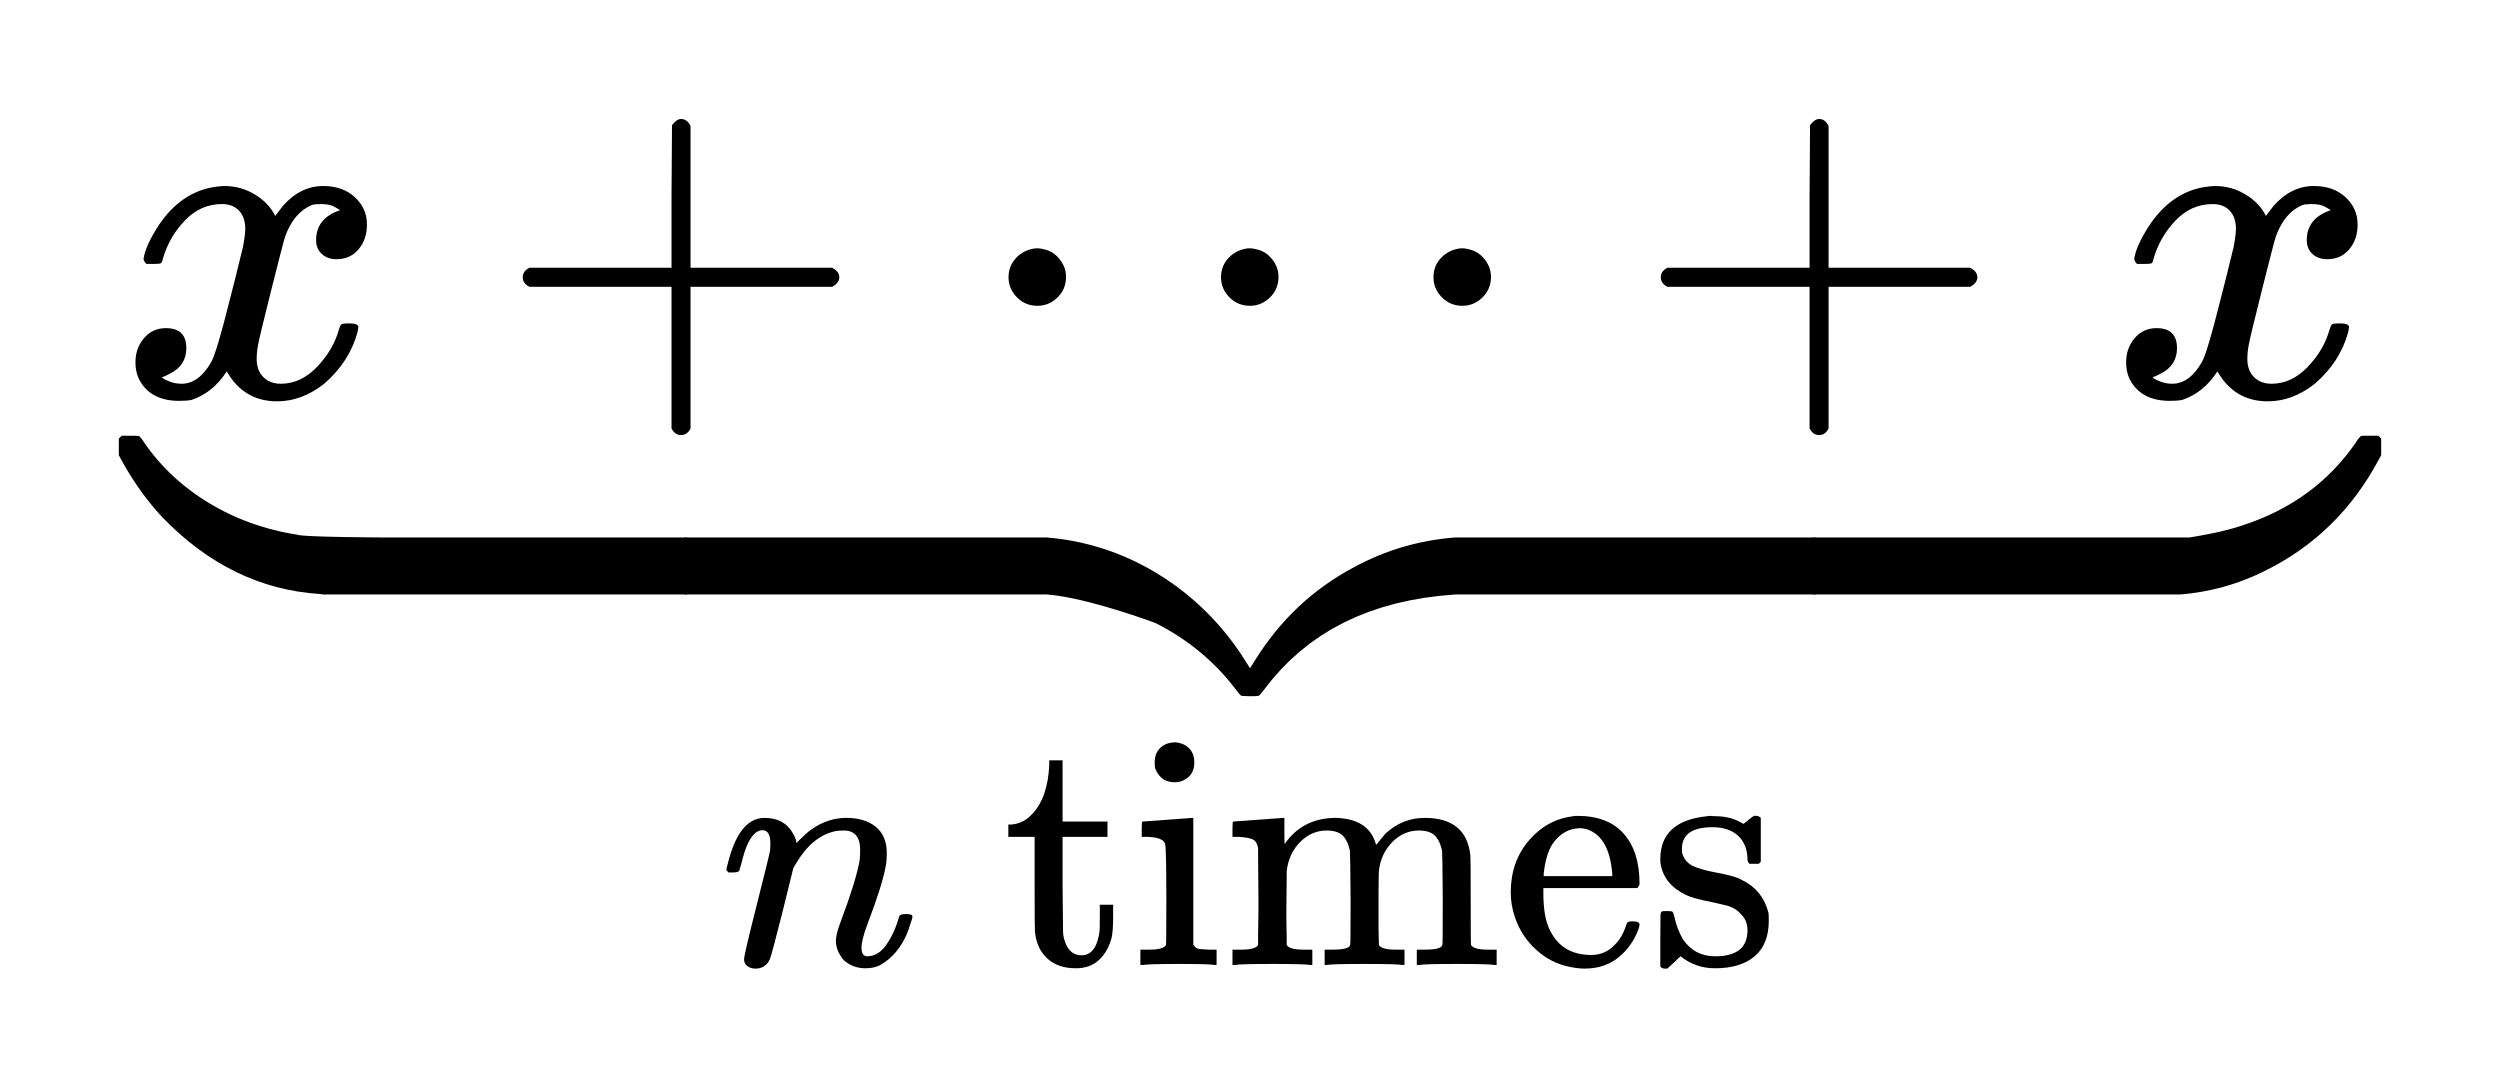
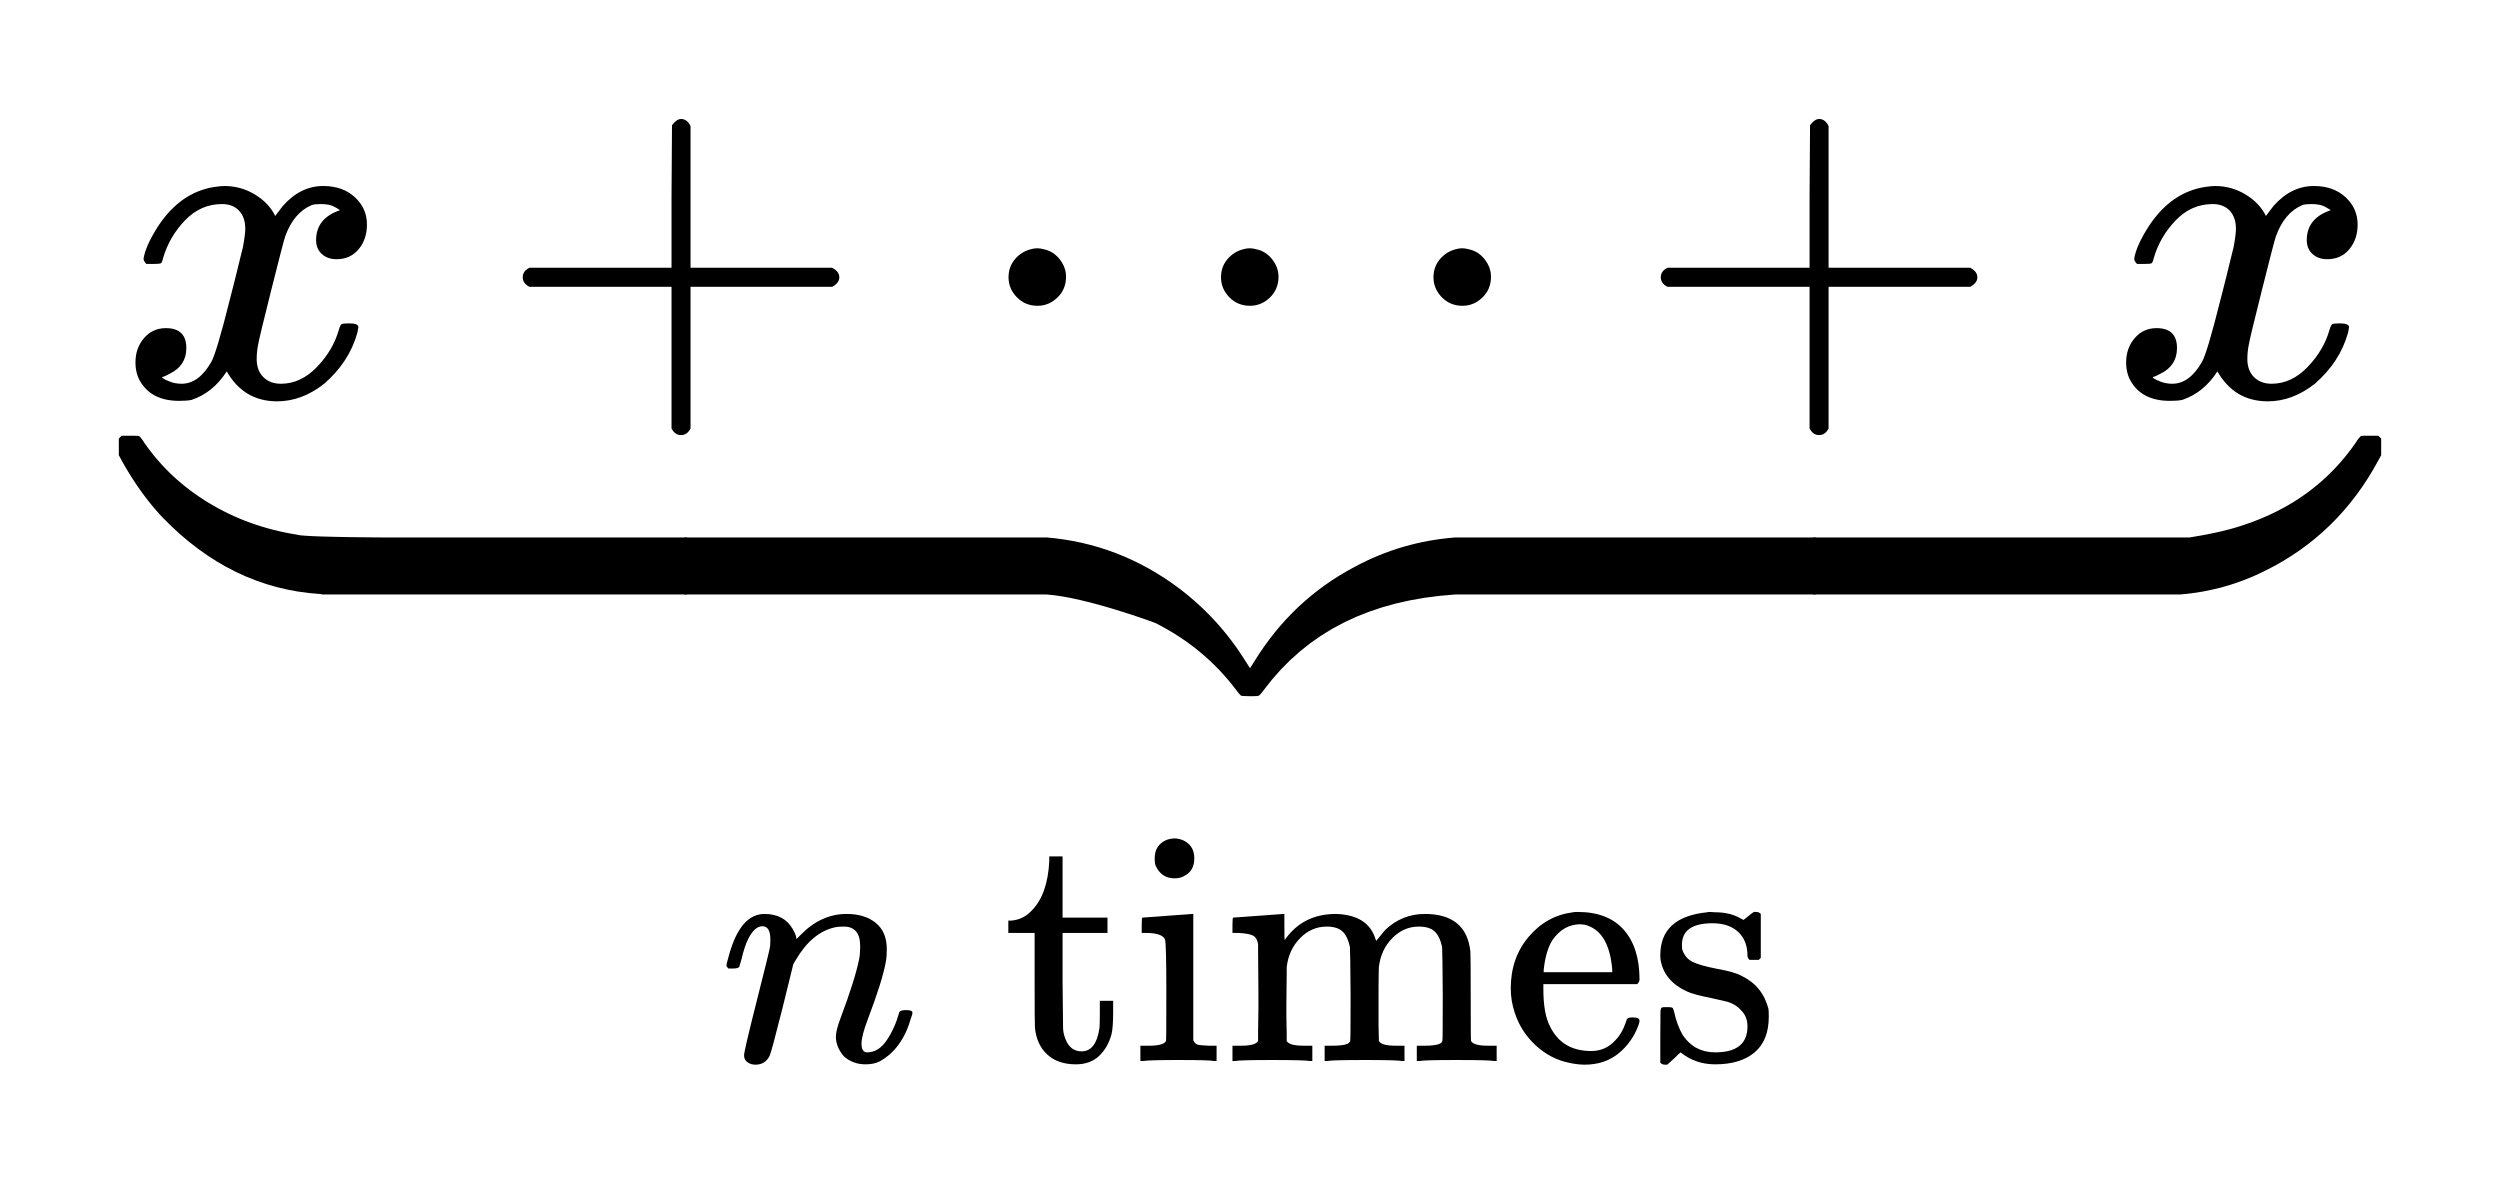
- <svg xmlns="http://www.w3.org/2000/svg" viewBox="0 0 210.38 91.202" width="210.38" height="91.202">
+ <svg xmlns="http://www.w3.org/2000/svg" viewBox="0 0 210.38 99.286" width="210.38" height="99.286">
  <path d="M12.32 22.213 Q12.08 21.973 12.08 21.773 Q12.24 20.693 13.32 19.013 Q15.2 16.173 18.04 15.733 Q18.6 15.653 18.88 15.653 Q20.28 15.653 21.46 16.373 Q22.64 17.093 23.16 18.173 Q23.68 17.493 23.8 17.333 Q25.28 15.653 27.2 15.653 Q28.84 15.653 29.86 16.593 Q30.88 17.533 30.88 18.893 Q30.88 20.133 30.18 20.973 Q29.48 21.813 28.32 21.813 Q27.56 21.813 27.08 21.373 Q26.6 20.933 26.6 20.213 Q26.6 18.373 28.6 17.693 Q28.6 17.653 28.16 17.413 Q27.76 17.173 27 17.173 Q26.48 17.173 26.24 17.253 Q24.72 17.893 24 19.893 Q23.88 20.213 22.84 24.353 Q21.8 28.493 21.72 29.013 Q21.6 29.613 21.6 30.213 Q21.6 31.173 22.16 31.733 Q22.72 32.293 23.64 32.293 Q25.32 32.293 26.68 30.873 Q28.04 29.453 28.52 27.733 Q28.64 27.333 28.76 27.273 Q28.88 27.213 29.4 27.213 Q30.16 27.213 30.16 27.533 Q30.16 27.573 30.08 27.973 Q29.4 30.453 27.28 32.293 Q25.4 33.773 23.32 33.773 Q20.52 33.773 19.08 31.253 Q17.92 33.053 16.12 33.653 Q15.76 33.733 15.08 33.733 Q12.76 33.733 11.8 32.093 Q11.4 31.413 11.4 30.493 Q11.4 29.293 12.12 28.453 Q12.84 27.613 13.96 27.613 Q15.68 27.613 15.68 29.293 Q15.68 30.773 14.28 31.453 Q14.2 31.493 14.08 31.553 Q13.96 31.613 13.88 31.653 Q13.8 31.693 13.76 31.693 L13.64 31.733 Q13.64 31.853 14.24 32.093 Q14.72 32.293 15.28 32.293 Q16.72 32.293 17.76 30.493 Q18.2 29.773 19.32 25.293 Q19.56 24.373 19.84 23.253 Q20.12 22.133 20.26 21.533 Q20.4 20.933 20.44 20.813 Q20.64 19.733 20.64 19.253 Q20.64 18.293 20.12 17.733 Q19.6 17.173 18.68 17.173 Q16.88 17.173 15.56 18.553 Q14.24 19.933 13.72 21.733 Q13.64 22.093 13.54 22.153 Q13.44 22.213 12.88 22.213 L12.32 22.213 L12.32 22.213 Z" fill="rgba(0,0,0,1)" fill-rule="evenodd" stroke="none" />
  <path d="M43.99 23.333 Q43.99 22.813 44.55 22.533 L56.51 22.533 L56.51 16.533 L56.55 10.533 Q56.95 10.013 57.31 10.013 Q57.83 10.013 58.11 10.613 L58.11 22.533 L70.03 22.533 Q70.63 22.853 70.63 23.333 Q70.63 23.813 70.03 24.133 L58.11 24.133 L58.11 36.053 Q57.83 36.613 57.31 36.613 Q56.79 36.613 56.51 36.053 L56.51 24.133 L44.55 24.133 Q43.99 23.853 43.99 23.333 L43.99 23.333 Z" fill="rgba(0,0,0,1)" fill-rule="evenodd" stroke="none" />
  <path d="M87.31 25.733 Q86.27 25.733 85.57 25.013 Q84.87 24.293 84.87 23.333 Q84.87 22.453 85.41 21.813 Q85.95 21.173 86.75 20.973 Q87.27 20.813 87.83 20.973 Q88.63 21.133 89.17 21.813 Q89.71 22.493 89.71 23.293 Q89.71 24.333 88.99 25.033 Q88.27 25.733 87.31 25.733 L87.31 25.733 Z M105.19 25.733 Q104.15 25.733 103.45 25.013 Q102.75 24.293 102.75 23.333 Q102.75 22.453 103.29 21.813 Q103.83 21.173 104.63 20.973 Q105.15 20.813 105.71 20.973 Q106.51 21.133 107.05 21.813 Q107.59 22.493 107.59 23.293 Q107.59 24.333 106.87 25.033 Q106.15 25.733 105.19 25.733 L105.19 25.733 Z M123.07 25.733 Q122.03 25.733 121.33 25.013 Q120.63 24.293 120.63 23.333 Q120.63 22.453 121.17 21.813 Q121.71 21.173 122.51 20.973 Q123.03 20.813 123.59 20.973 Q124.39 21.133 124.93 21.813 Q125.47 22.493 125.47 23.293 Q125.47 24.333 124.75 25.033 Q124.03 25.733 123.07 25.733 L123.07 25.733 Z" fill="rgba(0,0,0,1)" fill-rule="evenodd" stroke="none" />
  <path d="M139.759 23.333 Q139.759 22.813 140.319 22.533 L152.279 22.533 L152.279 16.533 L152.319 10.533 Q152.719 10.013 153.079 10.013 Q153.599 10.013 153.879 10.613 L153.879 22.533 L165.799 22.533 Q166.399 22.853 166.399 23.333 Q166.399 23.813 165.799 24.133 L153.879 24.133 L153.879 36.053 Q153.599 36.613 153.079 36.613 Q152.559 36.613 152.279 36.053 L152.279 24.133 L140.319 24.133 Q139.759 23.853 139.759 23.333 L139.759 23.333 Z" fill="rgba(0,0,0,1)" fill-rule="evenodd" stroke="none" />
  <path d="M179.839 22.213 Q179.599 21.973 179.599 21.773 Q179.759 20.693 180.839 19.013 Q182.719 16.173 185.559 15.733 Q186.119 15.653 186.399 15.653 Q187.799 15.653 188.979 16.373 Q190.159 17.093 190.679 18.173 Q191.199 17.493 191.319 17.333 Q192.799 15.653 194.719 15.653 Q196.359 15.653 197.379 16.593 Q198.399 17.533 198.399 18.893 Q198.399 20.133 197.699 20.973 Q196.999 21.813 195.839 21.813 Q195.079 21.813 194.599 21.373 Q194.119 20.933 194.119 20.213 Q194.119 18.373 196.119 17.693 Q196.119 17.653 195.679 17.413 Q195.279 17.173 194.519 17.173 Q193.999 17.173 193.759 17.253 Q192.239 17.893 191.519 19.893 Q191.399 20.213 190.359 24.353 Q189.319 28.493 189.239 29.013 Q189.119 29.613 189.119 30.213 Q189.119 31.173 189.679 31.733 Q190.239 32.293 191.159 32.293 Q192.839 32.293 194.199 30.873 Q195.559 29.453 196.039 27.733 Q196.159 27.333 196.279 27.273 Q196.399 27.213 196.919 27.213 Q197.679 27.213 197.679 27.533 Q197.679 27.573 197.599 27.973 Q196.919 30.453 194.799 32.293 Q192.919 33.773 190.839 33.773 Q188.039 33.773 186.599 31.253 Q185.439 33.053 183.639 33.653 Q183.279 33.733 182.599 33.733 Q180.279 33.733 179.319 32.093 Q178.919 31.413 178.919 30.493 Q178.919 29.293 179.639 28.453 Q180.359 27.613 181.479 27.613 Q183.199 27.613 183.199 29.293 Q183.199 30.773 181.799 31.453 Q181.719 31.493 181.599 31.553 Q181.479 31.613 181.399 31.653 Q181.319 31.693 181.279 31.693 L181.159 31.733 Q181.159 31.853 181.759 32.093 Q182.239 32.293 182.799 32.293 Q184.239 32.293 185.279 30.493 Q185.719 29.773 186.839 25.293 Q187.079 24.373 187.359 23.253 Q187.639 22.133 187.779 21.533 Q187.919 20.933 187.959 20.813 Q188.159 19.733 188.159 19.253 Q188.159 18.293 187.639 17.733 Q187.119 17.173 186.199 17.173 Q184.399 17.173 183.079 18.553 Q181.759 19.933 181.239 21.733 Q181.159 22.093 181.059 22.153 Q180.959 22.213 180.399 22.213 L179.839 22.213 L179.839 22.213 Z" fill="rgba(0,0,0,1)" fill-rule="evenodd" stroke="none" />
  <path d="M10 36.906 L10.24 36.666 L10.92 36.666 L11.012 36.667 L11.099 36.667 L11.18 36.668 L11.255 36.669 L11.325 36.67 L11.389 36.672 L11.447 36.674 L11.5 36.676 L11.547 36.679 L11.589 36.681 L11.624 36.685 L11.655 36.688 L11.679 36.692 L11.699 36.697 L11.712 36.701 L11.72 36.706 L11.75 36.737 L11.779 36.767 L11.807 36.798 L11.835 36.829 L11.862 36.86 L11.889 36.892 L11.914 36.924 L11.94 36.956 L11.964 36.989 L11.988 37.021 L12.012 37.055 L12.035 37.088 L12.057 37.122 L12.079 37.157 L12.1 37.191 L12.12 37.226 L12.39 37.607 L12.669 37.979 L12.958 38.344 L13.256 38.699 L13.564 39.047 L13.881 39.386 L14.208 39.718 L14.544 40.04 L14.89 40.355 L15.246 40.661 L15.611 40.96 L15.986 41.249 L16.37 41.531 L16.764 41.804 L17.167 42.07 L17.58 42.326 L18 42.574 L18.426 42.81 L18.857 43.036 L19.294 43.251 L19.736 43.454 L20.184 43.648 L20.637 43.83 L21.096 44.001 L21.56 44.162 L22.029 44.312 L22.504 44.451 L22.984 44.58 L23.47 44.698 L23.961 44.805 L24.458 44.901 L24.96 44.986 L24.965 44.987 L24.971 44.987 L24.978 44.988 L24.985 44.989 L24.993 44.99 L25.002 44.992 L25.011 44.994 L25.02 44.996 L25.031 44.999 L25.041 45.001 L25.053 45.005 L25.065 45.008 L25.078 45.012 L25.091 45.017 L25.105 45.021 L25.12 45.026 L25.278 45.046 L25.473 45.065 L25.703 45.083 L25.97 45.099 L26.274 45.115 L26.613 45.13 L26.988 45.144 L27.4 45.156 L27.848 45.168 L28.333 45.179 L28.853 45.189 L29.41 45.199 L30.003 45.207 L30.633 45.214 L31.298 45.221 L32 45.226 L57.785 45.226 L57.785 50.026 L27.16 50.026 L26.92 49.986 L25.992 49.905 L25.077 49.781 L24.175 49.614 L23.287 49.404 L22.413 49.151 L21.552 48.855 L20.704 48.517 L19.87 48.136 L19.049 47.712 L18.242 47.245 L17.448 46.736 L16.667 46.183 L15.9 45.588 L15.147 44.95 L14.407 44.27 L13.68 43.546 L13.447 43.294 L13.216 43.035 L12.988 42.771 L12.763 42.502 L12.54 42.226 L12.321 41.945 L12.104 41.659 L11.89 41.366 L11.679 41.068 L11.47 40.765 L11.265 40.456 L11.062 40.141 L10.862 39.821 L10.665 39.495 L10.471 39.163 L10.28 38.826 L10 38.306 L10 36.906 L10 36.906" fill="rgba(0,0,0,1)" fill-rule="nonzero" stroke="none" />
  <path d="M88.07 45.226 L88.823 45.302 L89.569 45.402 L90.309 45.529 L91.043 45.681 L91.77 45.86 L92.491 46.064 L93.204 46.295 L93.91 46.551 L94.609 46.833 L95.3 47.142 L95.983 47.477 L96.657 47.838 L97.324 48.226 L97.981 48.639 L98.63 49.08 L99.27 49.546 L99.681 49.866 L100.083 50.193 L100.477 50.529 L100.862 50.874 L101.239 51.227 L101.608 51.588 L101.968 51.958 L102.32 52.336 L102.664 52.723 L102.999 53.118 L103.325 53.522 L103.643 53.934 L103.953 54.354 L104.254 54.783 L104.546 55.221 L104.83 55.666 L105.19 56.226 L105.211 56.196 L105.231 56.165 L105.252 56.133 L105.273 56.101 L105.295 56.068 L105.317 56.035 L105.339 56.001 L105.361 55.966 L105.384 55.931 L105.407 55.895 L105.43 55.858 L105.453 55.821 L105.477 55.783 L105.501 55.745 L105.526 55.706 L105.55 55.666 L105.958 55.026 L106.382 54.404 L106.822 53.802 L107.277 53.218 L107.749 52.654 L108.237 52.109 L108.741 51.583 L109.26 51.076 L109.796 50.588 L110.347 50.119 L110.915 49.669 L111.498 49.239 L112.097 48.827 L112.712 48.434 L113.343 48.061 L113.99 47.706 L114.492 47.444 L114.998 47.196 L115.507 46.962 L116.021 46.743 L116.537 46.539 L117.058 46.349 L117.582 46.173 L118.11 46.012 L118.642 45.865 L119.177 45.732 L119.717 45.613 L120.26 45.508 L120.807 45.417 L121.357 45.339 L121.912 45.276 L122.47 45.226 L152.785 45.226 L152.785 50.026 L122.47 50.026 L121.154 50.14 L119.88 50.305 L118.647 50.522 L117.456 50.79 L116.307 51.11 L115.198 51.482 L114.131 51.906 L113.105 52.381 L112.12 52.909 L111.175 53.489 L110.271 54.121 L109.407 54.805 L108.583 55.542 L107.799 56.331 L107.055 57.172 L106.35 58.066 L106.306 58.125 L106.264 58.179 L106.225 58.23 L106.187 58.276 L106.152 58.32 L106.119 58.359 L106.088 58.395 L106.06 58.426 L106.033 58.455 L106.009 58.479 L105.987 58.5 L105.967 58.516 L105.95 58.53 L105.934 58.539 L105.921 58.545 L105.91 58.546 L105.902 58.551 L105.89 58.556 L105.872 58.56 L105.849 58.564 L105.822 58.568 L105.789 58.571 L105.752 58.574 L105.709 58.577 L105.662 58.579 L105.609 58.581 L105.552 58.583 L105.489 58.584 L105.422 58.585 L105.35 58.586 L105.272 58.586 L105.19 58.586 L105.182 58.586 L105.16 58.586 L105.126 58.585 L105.082 58.584 L105.029 58.583 L104.97 58.581 L104.906 58.579 L104.841 58.577 L104.775 58.574 L104.71 58.571 L104.65 58.568 L104.594 58.564 L104.547 58.56 L104.509 58.556 L104.483 58.551 L104.47 58.546 L104.459 58.545 L104.446 58.539 L104.431 58.53 L104.413 58.516 L104.393 58.5 L104.371 58.479 L104.347 58.455 L104.321 58.426 L104.292 58.395 L104.261 58.359 L104.228 58.32 L104.193 58.276 L104.155 58.23 L104.116 58.179 L104.074 58.125 L104.03 58.066 L103.689 57.627 L103.337 57.2 L102.974 56.784 L102.6 56.38 L102.214 55.987 L101.817 55.605 L101.409 55.236 L100.99 54.877 L100.56 54.531 L100.118 54.195 L99.665 53.872 L99.201 53.56 L98.725 53.259 L98.238 52.97 L97.74 52.692 L97.23 52.426 L97.164 52.402 L96.974 52.333 L96.672 52.224 L96.27 52.083 L95.78 51.916 L95.215 51.727 L94.586 51.524 L93.906 51.312 L93.186 51.097 L92.44 50.886 L91.678 50.684 L90.914 50.498 L90.159 50.333 L89.425 50.195 L88.725 50.091 L88.07 50.026 L57.595 50.026 L57.595 45.226 L88.07 45.226" fill="rgba(0,0,0,1)" fill-rule="nonzero" stroke="none" />
  <path d="M200.14 36.666 L200.38 36.906 L200.38 38.306 L200.14 38.746 L199.709 39.514 L199.257 40.256 L198.782 40.974 L198.286 41.666 L197.767 42.334 L197.227 42.976 L196.665 43.593 L196.081 44.186 L195.475 44.753 L194.847 45.296 L194.198 45.813 L193.526 46.306 L192.832 46.773 L192.117 47.216 L191.38 47.634 L190.62 48.026 L190.189 48.236 L189.756 48.434 L189.321 48.62 L188.883 48.795 L188.444 48.959 L188.002 49.111 L187.557 49.252 L187.111 49.382 L186.662 49.501 L186.211 49.608 L185.758 49.705 L185.303 49.791 L184.846 49.866 L184.386 49.93 L183.924 49.984 L183.46 50.026 L152.595 50.026 L152.595 45.226 L184.26 45.226 L184.582 45.173 L184.899 45.119 L185.211 45.064 L185.517 45.008 L185.818 44.95 L186.114 44.89 L186.405 44.829 L186.69 44.766 L186.97 44.702 L187.244 44.635 L187.514 44.566 L187.778 44.495 L188.036 44.422 L188.29 44.346 L188.538 44.268 L188.78 44.186 L189.525 43.927 L190.25 43.645 L190.955 43.338 L191.639 43.009 L192.302 42.656 L192.946 42.28 L193.569 41.88 L194.171 41.456 L194.754 41.01 L195.316 40.54 L195.857 40.046 L196.379 39.529 L196.88 38.988 L197.36 38.425 L197.82 37.837 L198.26 37.226 L198.281 37.189 L198.302 37.153 L198.324 37.118 L198.346 37.083 L198.369 37.049 L198.392 37.016 L198.416 36.984 L198.441 36.951 L198.466 36.92 L198.492 36.889 L198.518 36.858 L198.546 36.827 L198.573 36.797 L198.602 36.766 L198.631 36.736 L198.66 36.706 L198.668 36.699 L198.682 36.693 L198.701 36.688 L198.726 36.683 L198.756 36.679 L198.792 36.676 L198.833 36.674 L198.88 36.671 L198.933 36.67 L198.991 36.669 L199.055 36.668 L199.125 36.667 L199.2 36.667 L199.281 36.666 L199.368 36.666 L199.46 36.666 L200.14 36.666 L200.14 36.666" fill="rgba(0,0,0,1)" fill-rule="nonzero" stroke="none" />
-   <path d="M63.566 81.51 Q63.174 81.51 62.894 81.3 Q62.614 81.09 62.614 80.726 Q62.614 80.362 63.678 76.162 Q64.742 71.962 64.798 71.598 Q64.826 71.458 64.826 70.954 Q64.826 69.862 64.154 69.862 Q63.51 69.862 62.978 70.898 Q62.67 71.486 62.39 72.662 Q62.222 73.222 62.222 73.25 Q62.166 73.418 61.69 73.418 L61.298 73.418 Q61.13 73.25 61.13 73.166 Q61.13 73.054 61.27 72.578 Q62.11 69.274 63.846 68.882 Q64.07 68.826 64.322 68.826 Q65.974 68.826 66.702 70.086 Q67.01 70.618 67.01 70.87 Q67.01 70.926 67.038 70.926 L67.346 70.618 Q69.082 68.826 71.238 68.826 Q72.778 68.826 73.702 69.582 Q74.626 70.338 74.626 71.794 Q74.626 72.438 74.542 72.858 Q74.262 74.454 73.002 77.758 Q72.498 79.102 72.498 79.746 Q72.498 80.474 72.974 80.474 Q73.926 80.474 74.612 79.466 Q75.298 78.458 75.662 77.142 Q75.718 76.918 76.222 76.918 Q76.782 76.918 76.782 77.114 Q76.782 77.31 76.67 77.562 Q75.942 80.166 74.038 81.23 Q73.534 81.482 72.834 81.482 Q71.77 81.482 71.014 80.81 Q70.342 80.026 70.342 79.158 Q70.342 78.626 70.734 77.59 Q71.966 74.314 72.302 72.606 Q72.386 72.186 72.386 71.542 Q72.386 69.89 71.014 69.89 Q70.51 69.89 70.286 69.946 Q68.326 70.366 66.954 72.718 L66.758 73.054 L65.834 76.806 Q64.91 80.474 64.77 80.754 Q64.406 81.51 63.566 81.51 L63.566 81.51 Z" fill="rgba(0,0,0,1)" fill-rule="evenodd" stroke="none" />
-   <path d="M88.297 64.402 L88.297 63.982 L89.417 63.982 L89.417 69.134 L93.197 69.134 L93.197 70.422 L89.417 70.422 L89.417 74.454 Q89.445 77.954 89.459 78.416 Q89.473 78.878 89.641 79.298 Q90.033 80.39 91.013 80.39 Q92.245 80.39 92.525 78.402 Q92.553 78.178 92.553 77.114 L92.553 76.134 L93.673 76.134 L93.673 77.114 Q93.673 78.402 93.533 78.962 Q93.225 80.082 92.483 80.782 Q91.741 81.482 90.537 81.482 Q89.025 81.482 88.129 80.656 Q87.233 79.83 87.093 78.402 Q87.065 78.206 87.065 74.258 L87.065 70.422 L84.853 70.422 L84.853 69.386 L85.105 69.386 Q86.141 69.302 86.869 68.49 Q88.157 67.146 88.297 64.402 L88.297 64.402 Z" fill="rgba(0,0,0,1)" fill-rule="evenodd" stroke="none" />
-   <path d="M98.906 62.47 Q99.606 62.526 100.054 62.96 Q100.502 63.394 100.502 64.15 Q100.502 65.158 99.746 65.578 Q99.382 65.83 98.85 65.83 Q97.702 65.83 97.226 64.71 Q97.17 64.542 97.17 64.15 Q97.17 63.366 97.66 62.918 Q98.15 62.47 98.906 62.47 L98.906 62.47 Z M96.134 69.134 Q96.246 69.134 98.262 68.98 Q100.278 68.826 100.334 68.826 L100.418 68.826 L100.418 79.466 Q100.558 79.746 100.754 79.816 Q100.95 79.886 101.734 79.914 L102.378 79.914 L102.378 81.202 L102.154 81.202 Q101.846 81.118 99.242 81.118 Q96.694 81.118 96.19 81.202 L95.966 81.202 L95.966 79.914 L96.414 79.914 L96.722 79.914 Q97.898 79.914 98.122 79.522 Q98.15 79.466 98.15 75.462 Q98.15 71.262 98.038 70.982 Q97.814 70.422 96.386 70.422 L96.078 70.422 L96.078 69.778 Q96.078 69.134 96.134 69.134 L96.134 69.134 Z" fill="rgba(0,0,0,1)" fill-rule="evenodd" stroke="none" />
-   <path d="M103.771 69.134 Q103.883 69.134 105.913 68.98 Q107.943 68.826 107.999 68.826 L108.083 68.826 L108.083 69.946 Q108.083 71.01 108.111 71.01 L108.139 70.982 Q109.651 68.826 112.423 68.826 Q115.139 68.91 115.755 70.954 L115.811 71.094 Q116.483 70.254 116.567 70.17 Q117.995 68.826 119.899 68.826 Q123.399 68.826 123.735 71.99 Q123.763 72.186 123.763 75.882 Q123.763 79.466 123.791 79.522 Q124.015 79.914 125.191 79.914 L125.499 79.914 L125.947 79.914 L125.947 81.202 L125.723 81.202 Q125.359 81.118 122.587 81.118 Q119.815 81.118 119.451 81.202 L119.227 81.202 L119.227 79.914 L119.675 79.914 L119.899 79.914 Q121.383 79.914 121.383 79.466 Q121.411 79.41 121.411 75.602 Q121.383 71.822 121.355 71.598 Q121.159 70.702 120.725 70.296 Q120.291 69.89 119.395 69.89 Q118.135 69.89 117.183 70.842 Q116.203 71.822 116.035 73.306 Q116.035 73.334 116.021 73.824 Q116.007 74.314 116.007 75.07 Q116.007 75.826 116.007 76.498 Q116.007 76.918 116.007 77.38 Q116.007 77.842 116.007 78.206 Q116.007 78.57 116.021 78.864 Q116.035 79.158 116.035 79.354 L116.035 79.522 Q116.259 79.914 117.435 79.914 L117.743 79.914 L118.191 79.914 L118.191 81.202 L117.967 81.202 Q117.603 81.118 114.831 81.118 Q112.059 81.118 111.695 81.202 L111.471 81.202 L111.471 79.914 L111.919 79.914 L112.143 79.914 Q113.627 79.914 113.627 79.466 Q113.655 79.41 113.655 75.602 Q113.627 71.822 113.599 71.598 Q113.403 70.702 112.969 70.296 Q112.535 69.89 111.639 69.89 Q110.379 69.89 109.427 70.842 Q108.447 71.822 108.279 73.306 Q108.279 73.334 108.279 73.824 Q108.279 74.314 108.265 75.07 Q108.251 75.826 108.251 76.498 Q108.251 76.918 108.251 77.38 Q108.251 77.842 108.265 78.206 Q108.279 78.57 108.279 78.864 Q108.279 79.158 108.279 79.354 L108.279 79.522 Q108.503 79.914 109.679 79.914 L109.987 79.914 L110.435 79.914 L110.435 81.202 L110.211 81.202 Q109.847 81.118 107.075 81.118 Q104.303 81.118 103.939 81.202 L103.715 81.202 L103.715 79.914 L104.163 79.914 L104.471 79.914 Q105.647 79.914 105.871 79.522 L105.871 79.298 Q105.871 79.046 105.871 78.654 Q105.871 78.262 105.885 77.772 Q105.899 77.282 105.899 76.68 Q105.899 76.078 105.899 75.518 Q105.899 74.65 105.885 73.656 Q105.871 72.662 105.871 72.018 L105.871 71.374 Q105.787 70.842 105.465 70.66 Q105.143 70.478 104.219 70.422 L103.715 70.422 L103.715 69.778 Q103.715 69.134 103.771 69.134 L103.771 69.134 Z" fill="rgba(0,0,0,1)" fill-rule="evenodd" stroke="none" />
-   <path d="M137.969 74.342 Q137.969 74.538 137.773 74.734 L129.877 74.734 L129.877 75.154 Q129.877 77.226 130.437 78.29 Q131.445 80.362 133.909 80.362 Q135.113 80.362 135.925 79.466 Q136.485 78.906 136.793 78.01 Q136.877 77.702 136.961 77.618 Q137.045 77.534 137.409 77.534 Q137.969 77.534 137.969 77.814 Q137.969 77.926 137.885 78.178 Q137.353 79.634 136.191 80.572 Q135.029 81.51 133.349 81.51 Q132.817 81.51 132.117 81.37 Q130.521 81.062 129.261 79.914 Q128.001 78.766 127.469 77.142 Q127.133 76.134 127.133 75.098 Q127.133 72.522 128.645 70.744 Q130.157 68.966 132.369 68.686 Q132.481 68.658 132.761 68.658 Q135.309 68.658 136.639 70.156 Q137.969 71.654 137.969 74.342 L137.969 74.342 Z M135.673 73.502 Q135.421 70.45 133.601 69.806 Q133.405 69.722 133.013 69.694 Q131.557 69.694 130.633 71.038 Q130.073 71.934 129.905 73.53 L129.905 73.726 L135.673 73.726 L135.673 73.502 L135.673 73.502 Z" fill="rgba(0,0,0,1)" fill-rule="evenodd" stroke="none" />
-   <path d="M147.054 72.354 Q147.054 71.066 146.27 70.338 Q145.486 69.61 144.114 69.61 Q141.538 69.61 141.538 71.43 Q141.538 71.794 141.594 71.906 Q141.846 72.578 142.462 72.872 Q143.078 73.166 144.366 73.418 Q145.962 73.698 146.55 74.034 Q148.314 74.874 148.818 76.806 Q148.846 76.974 148.846 77.478 Q148.846 79.466 147.656 80.474 Q146.466 81.482 144.338 81.482 Q142.658 81.482 141.426 80.474 L141.202 80.67 L140.95 80.922 Q140.782 81.09 140.614 81.23 L140.306 81.51 L140.082 81.51 Q139.886 81.51 139.718 81.342 L139.718 79.13 Q139.718 77.338 139.732 77.044 Q139.746 76.75 139.858 76.694 Q139.914 76.666 140.306 76.666 Q140.67 76.666 140.74 76.722 Q140.81 76.778 140.894 77.114 Q141.118 78.178 141.622 79.046 Q142.602 80.474 144.338 80.474 Q147.054 80.474 147.054 78.29 Q147.054 77.478 146.55 76.974 Q146.102 76.442 145.374 76.218 Q144.898 76.106 144.03 75.91 Q142.462 75.602 141.902 75.322 Q140.054 74.454 139.746 72.718 Q139.718 72.606 139.718 72.298 Q139.718 69.078 143.666 68.686 Q143.778 68.63 144.338 68.686 Q145.458 68.686 146.298 69.106 L146.718 69.33 L146.97 69.134 Q147.334 68.826 147.586 68.658 L147.81 68.658 Q148.006 68.658 148.174 68.826 L148.174 72.522 L148.006 72.69 L147.222 72.69 Q147.054 72.522 147.054 72.354 L147.054 72.354 Z" fill="rgba(0,0,0,1)" fill-rule="evenodd" stroke="none" />
+   <path d="M63.566 89.594 Q63.174 89.594 62.894 89.384 Q62.614 89.174 62.614 88.81 Q62.614 88.446 63.678 84.246 Q64.742 80.046 64.798 79.682 Q64.826 79.542 64.826 79.038 Q64.826 77.946 64.154 77.946 Q63.51 77.946 62.978 78.982 Q62.67 79.57 62.39 80.746 Q62.222 81.306 62.222 81.334 Q62.166 81.502 61.69 81.502 L61.298 81.502 Q61.13 81.334 61.13 81.25 Q61.13 81.138 61.27 80.662 Q62.11 77.358 63.846 76.966 Q64.07 76.91 64.322 76.91 Q65.974 76.91 66.702 78.17 Q67.01 78.702 67.01 78.954 Q67.01 79.01 67.038 79.01 L67.346 78.702 Q69.082 76.91 71.238 76.91 Q72.778 76.91 73.702 77.666 Q74.626 78.422 74.626 79.878 Q74.626 80.522 74.542 80.942 Q74.262 82.538 73.002 85.842 Q72.498 87.186 72.498 87.83 Q72.498 88.558 72.974 88.558 Q73.926 88.558 74.612 87.55 Q75.298 86.542 75.662 85.226 Q75.718 85.002 76.222 85.002 Q76.782 85.002 76.782 85.198 Q76.782 85.394 76.67 85.646 Q75.942 88.25 74.038 89.314 Q73.534 89.566 72.834 89.566 Q71.77 89.566 71.014 88.894 Q70.342 88.11 70.342 87.242 Q70.342 86.71 70.734 85.674 Q71.966 82.398 72.302 80.69 Q72.386 80.27 72.386 79.626 Q72.386 77.974 71.014 77.974 Q70.51 77.974 70.286 78.03 Q68.326 78.45 66.954 80.802 L66.758 81.138 L65.834 84.89 Q64.91 88.558 64.77 88.838 Q64.406 89.594 63.566 89.594 L63.566 89.594 Z" fill="rgba(0,0,0,1)" fill-rule="evenodd" stroke="none" />
+   <path d="M88.297 72.486 L88.297 72.066 L89.417 72.066 L89.417 77.218 L93.197 77.218 L93.197 78.506 L89.417 78.506 L89.417 82.538 Q89.445 86.038 89.459 86.5 Q89.473 86.962 89.641 87.382 Q90.033 88.474 91.013 88.474 Q92.245 88.474 92.525 86.486 Q92.553 86.262 92.553 85.198 L92.553 84.218 L93.673 84.218 L93.673 85.198 Q93.673 86.486 93.533 87.046 Q93.225 88.166 92.483 88.866 Q91.741 89.566 90.537 89.566 Q89.025 89.566 88.129 88.74 Q87.233 87.914 87.093 86.486 Q87.065 86.29 87.065 82.342 L87.065 78.506 L84.853 78.506 L84.853 77.47 L85.105 77.47 Q86.141 77.386 86.869 76.574 Q88.157 75.23 88.297 72.486 L88.297 72.486 Z" fill="rgba(0,0,0,1)" fill-rule="evenodd" stroke="none" />
+   <path d="M98.906 70.554 Q99.606 70.61 100.054 71.044 Q100.502 71.478 100.502 72.234 Q100.502 73.242 99.746 73.662 Q99.382 73.914 98.85 73.914 Q97.702 73.914 97.226 72.794 Q97.17 72.626 97.17 72.234 Q97.17 71.45 97.66 71.002 Q98.15 70.554 98.906 70.554 L98.906 70.554 Z M96.134 77.218 Q96.246 77.218 98.262 77.064 Q100.278 76.91 100.334 76.91 L100.418 76.91 L100.418 87.55 Q100.558 87.83 100.754 87.9 Q100.95 87.97 101.734 87.998 L102.378 87.998 L102.378 89.286 L102.154 89.286 Q101.846 89.202 99.242 89.202 Q96.694 89.202 96.19 89.286 L95.966 89.286 L95.966 87.998 L96.414 87.998 L96.722 87.998 Q97.898 87.998 98.122 87.606 Q98.15 87.55 98.15 83.546 Q98.15 79.346 98.038 79.066 Q97.814 78.506 96.386 78.506 L96.078 78.506 L96.078 77.862 Q96.078 77.218 96.134 77.218 L96.134 77.218 Z" fill="rgba(0,0,0,1)" fill-rule="evenodd" stroke="none" />
+   <path d="M103.771 77.218 Q103.883 77.218 105.913 77.064 Q107.943 76.91 107.999 76.91 L108.083 76.91 L108.083 78.03 Q108.083 79.094 108.111 79.094 L108.139 79.066 Q109.651 76.91 112.423 76.91 Q115.139 76.994 115.755 79.038 L115.811 79.178 Q116.483 78.338 116.567 78.254 Q117.995 76.91 119.899 76.91 Q123.399 76.91 123.735 80.074 Q123.763 80.27 123.763 83.966 Q123.763 87.55 123.791 87.606 Q124.015 87.998 125.191 87.998 L125.499 87.998 L125.947 87.998 L125.947 89.286 L125.723 89.286 Q125.359 89.202 122.587 89.202 Q119.815 89.202 119.451 89.286 L119.227 89.286 L119.227 87.998 L119.675 87.998 L119.899 87.998 Q121.383 87.998 121.383 87.55 Q121.411 87.494 121.411 83.686 Q121.383 79.906 121.355 79.682 Q121.159 78.786 120.725 78.38 Q120.291 77.974 119.395 77.974 Q118.135 77.974 117.183 78.926 Q116.203 79.906 116.035 81.39 Q116.035 81.418 116.021 81.908 Q116.007 82.398 116.007 83.154 Q116.007 83.91 116.007 84.582 Q116.007 85.002 116.007 85.464 Q116.007 85.926 116.007 86.29 Q116.007 86.654 116.021 86.948 Q116.035 87.242 116.035 87.438 L116.035 87.606 Q116.259 87.998 117.435 87.998 L117.743 87.998 L118.191 87.998 L118.191 89.286 L117.967 89.286 Q117.603 89.202 114.831 89.202 Q112.059 89.202 111.695 89.286 L111.471 89.286 L111.471 87.998 L111.919 87.998 L112.143 87.998 Q113.627 87.998 113.627 87.55 Q113.655 87.494 113.655 83.686 Q113.627 79.906 113.599 79.682 Q113.403 78.786 112.969 78.38 Q112.535 77.974 111.639 77.974 Q110.379 77.974 109.427 78.926 Q108.447 79.906 108.279 81.39 Q108.279 81.418 108.279 81.908 Q108.279 82.398 108.265 83.154 Q108.251 83.91 108.251 84.582 Q108.251 85.002 108.251 85.464 Q108.251 85.926 108.265 86.29 Q108.279 86.654 108.279 86.948 Q108.279 87.242 108.279 87.438 L108.279 87.606 Q108.503 87.998 109.679 87.998 L109.987 87.998 L110.435 87.998 L110.435 89.286 L110.211 89.286 Q109.847 89.202 107.075 89.202 Q104.303 89.202 103.939 89.286 L103.715 89.286 L103.715 87.998 L104.163 87.998 L104.471 87.998 Q105.647 87.998 105.871 87.606 L105.871 87.382 Q105.871 87.13 105.871 86.738 Q105.871 86.346 105.885 85.856 Q105.899 85.366 105.899 84.764 Q105.899 84.162 105.899 83.602 Q105.899 82.734 105.885 81.74 Q105.871 80.746 105.871 80.102 L105.871 79.458 Q105.787 78.926 105.465 78.744 Q105.143 78.562 104.219 78.506 L103.715 78.506 L103.715 77.862 Q103.715 77.218 103.771 77.218 L103.771 77.218 Z" fill="rgba(0,0,0,1)" fill-rule="evenodd" stroke="none" />
+   <path d="M137.969 82.426 Q137.969 82.622 137.773 82.818 L129.877 82.818 L129.877 83.238 Q129.877 85.31 130.437 86.374 Q131.445 88.446 133.909 88.446 Q135.113 88.446 135.925 87.55 Q136.485 86.99 136.793 86.094 Q136.877 85.786 136.961 85.702 Q137.045 85.618 137.409 85.618 Q137.969 85.618 137.969 85.898 Q137.969 86.01 137.885 86.262 Q137.353 87.718 136.191 88.656 Q135.029 89.594 133.349 89.594 Q132.817 89.594 132.117 89.454 Q130.521 89.146 129.261 87.998 Q128.001 86.85 127.469 85.226 Q127.133 84.218 127.133 83.182 Q127.133 80.606 128.645 78.828 Q130.157 77.05 132.369 76.77 Q132.481 76.742 132.761 76.742 Q135.309 76.742 136.639 78.24 Q137.969 79.738 137.969 82.426 L137.969 82.426 Z M135.673 81.586 Q135.421 78.534 133.601 77.89 Q133.405 77.806 133.013 77.778 Q131.557 77.778 130.633 79.122 Q130.073 80.018 129.905 81.614 L129.905 81.81 L135.673 81.81 L135.673 81.586 L135.673 81.586 Z" fill="rgba(0,0,0,1)" fill-rule="evenodd" stroke="none" />
+   <path d="M147.054 80.438 Q147.054 79.15 146.27 78.422 Q145.486 77.694 144.114 77.694 Q141.538 77.694 141.538 79.514 Q141.538 79.878 141.594 79.99 Q141.846 80.662 142.462 80.956 Q143.078 81.25 144.366 81.502 Q145.962 81.782 146.55 82.118 Q148.314 82.958 148.818 84.89 Q148.846 85.058 148.846 85.562 Q148.846 87.55 147.656 88.558 Q146.466 89.566 144.338 89.566 Q142.658 89.566 141.426 88.558 L141.202 88.754 L140.95 89.006 Q140.782 89.174 140.614 89.314 L140.306 89.594 L140.082 89.594 Q139.886 89.594 139.718 89.426 L139.718 87.214 Q139.718 85.422 139.732 85.128 Q139.746 84.834 139.858 84.778 Q139.914 84.75 140.306 84.75 Q140.67 84.75 140.74 84.806 Q140.81 84.862 140.894 85.198 Q141.118 86.262 141.622 87.13 Q142.602 88.558 144.338 88.558 Q147.054 88.558 147.054 86.374 Q147.054 85.562 146.55 85.058 Q146.102 84.526 145.374 84.302 Q144.898 84.19 144.03 83.994 Q142.462 83.686 141.902 83.406 Q140.054 82.538 139.746 80.802 Q139.718 80.69 139.718 80.382 Q139.718 77.162 143.666 76.77 Q143.778 76.714 144.338 76.77 Q145.458 76.77 146.298 77.19 L146.718 77.414 L146.97 77.218 Q147.334 76.91 147.586 76.742 L147.81 76.742 Q148.006 76.742 148.174 76.91 L148.174 80.606 L148.006 80.774 L147.222 80.774 Q147.054 80.606 147.054 80.438 L147.054 80.438 Z" fill="rgba(0,0,0,1)" fill-rule="evenodd" stroke="none" />
</svg>
